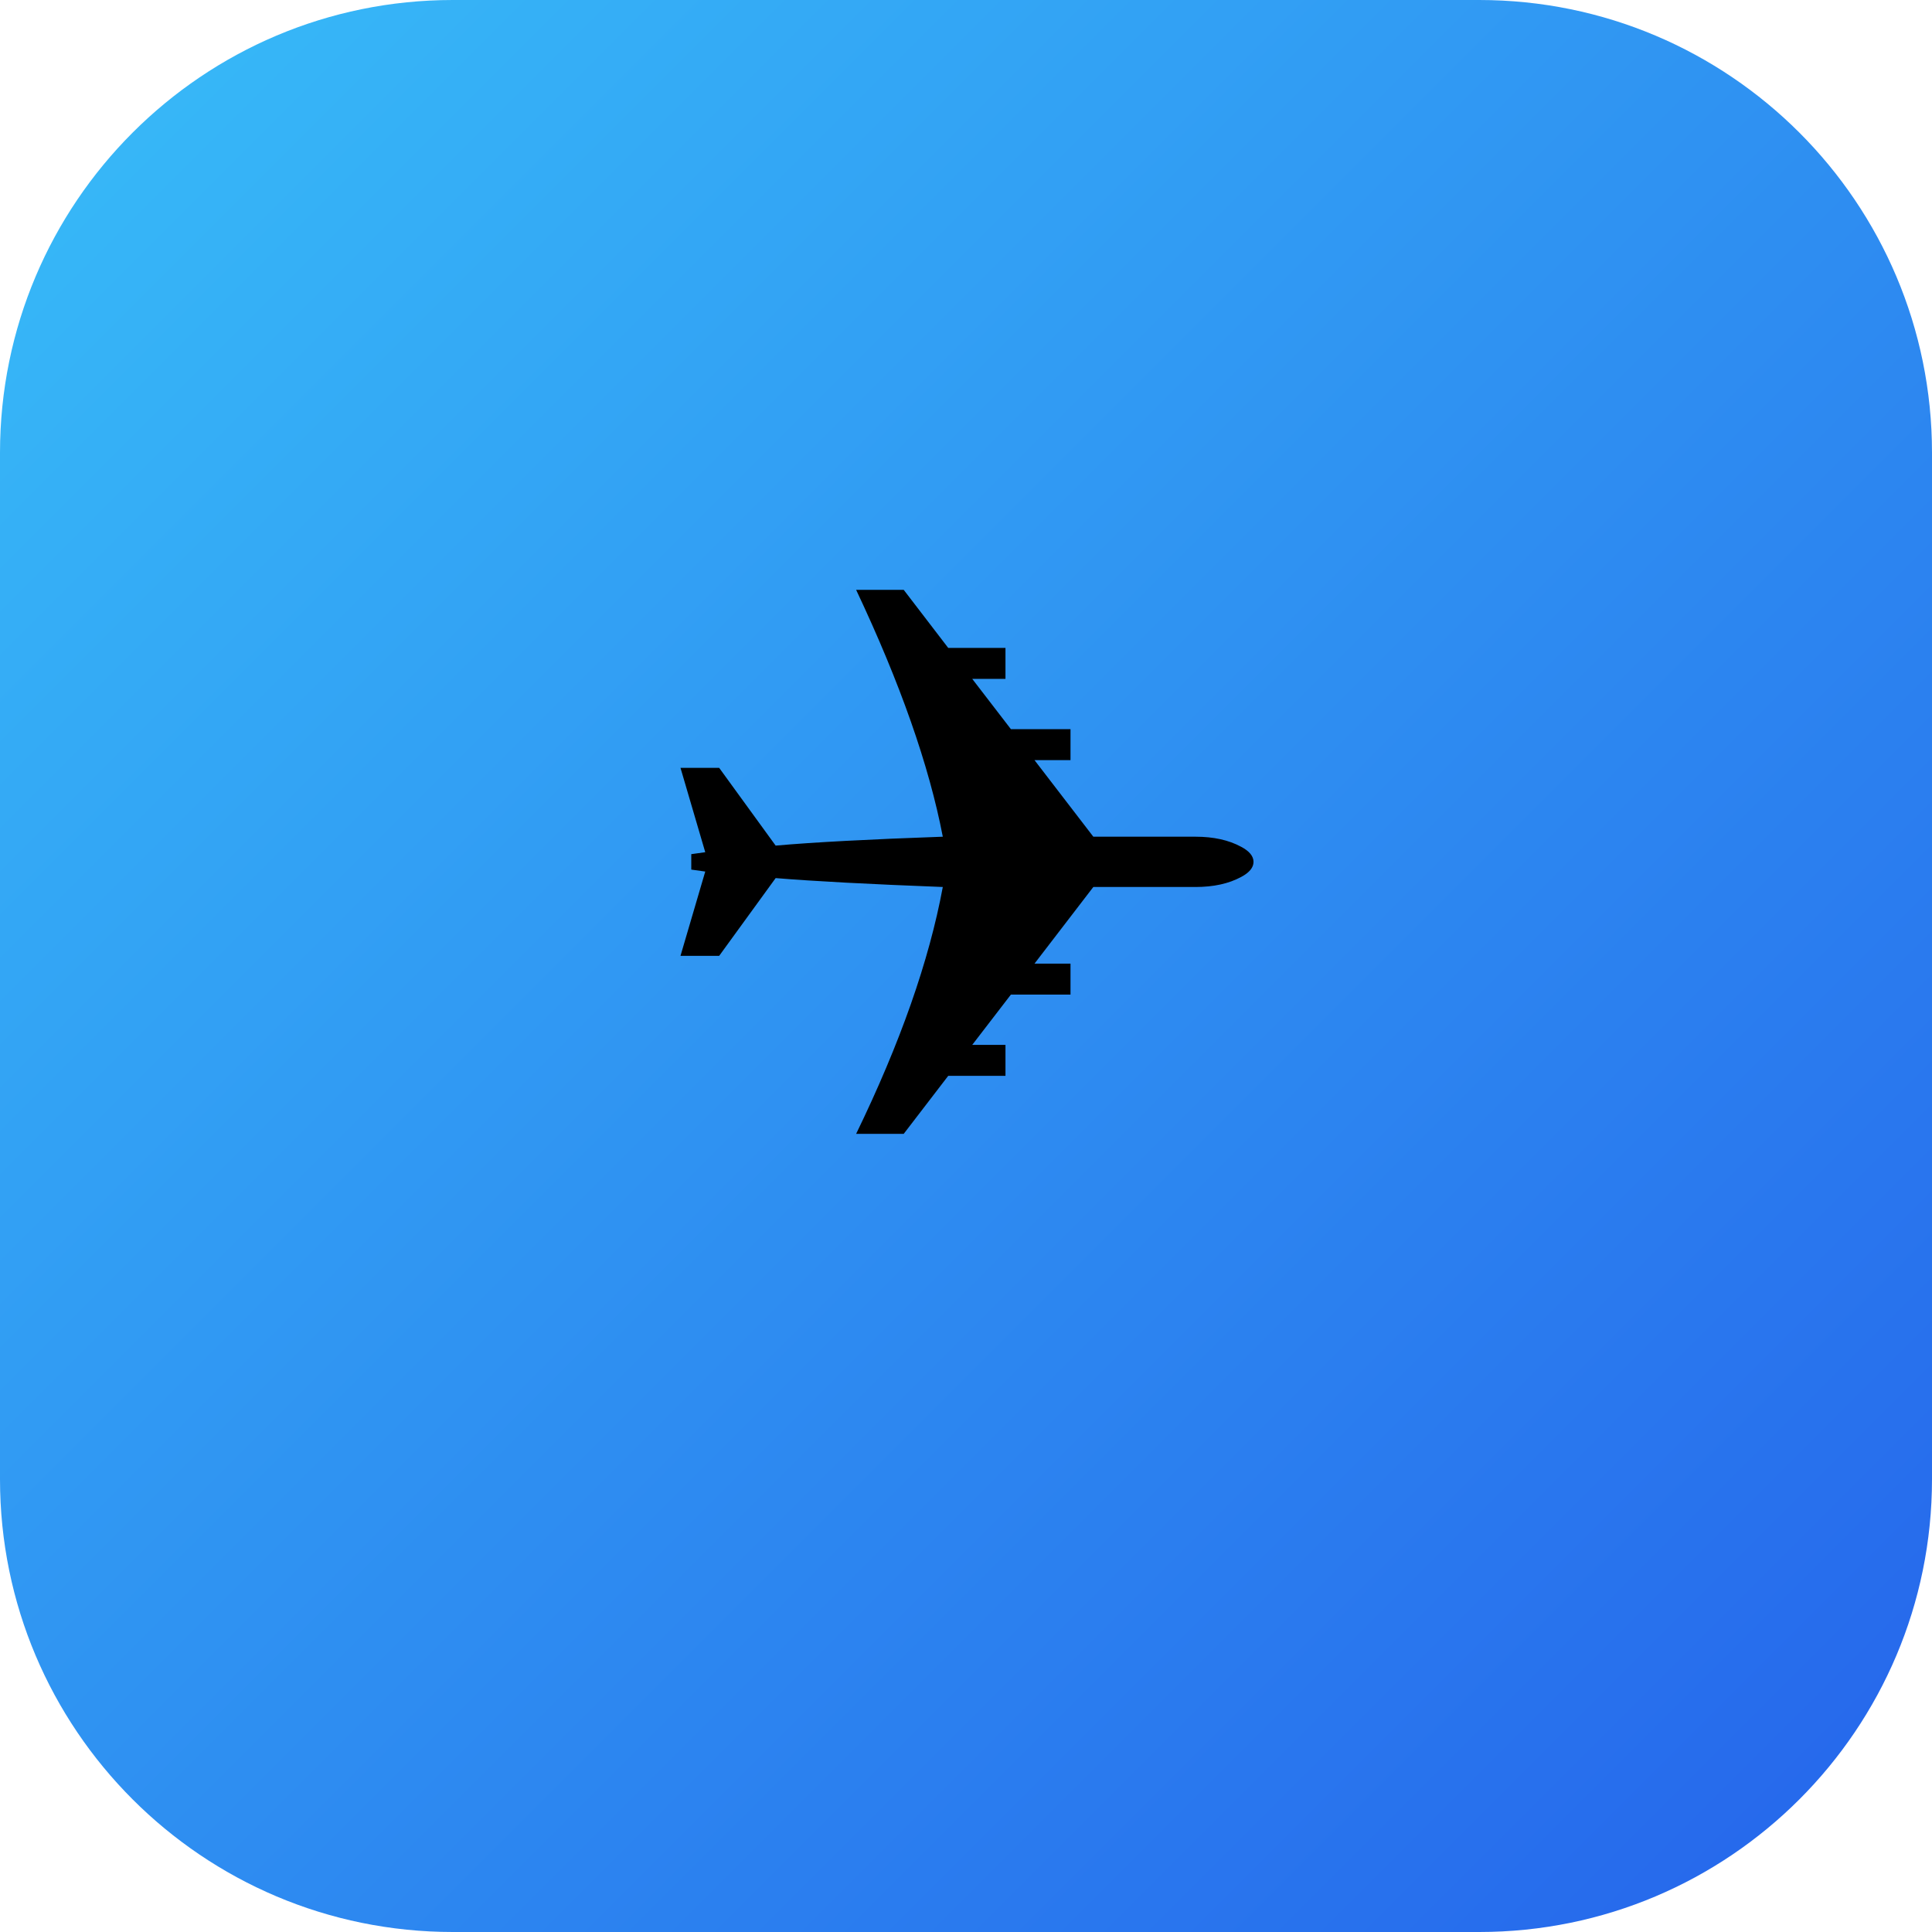
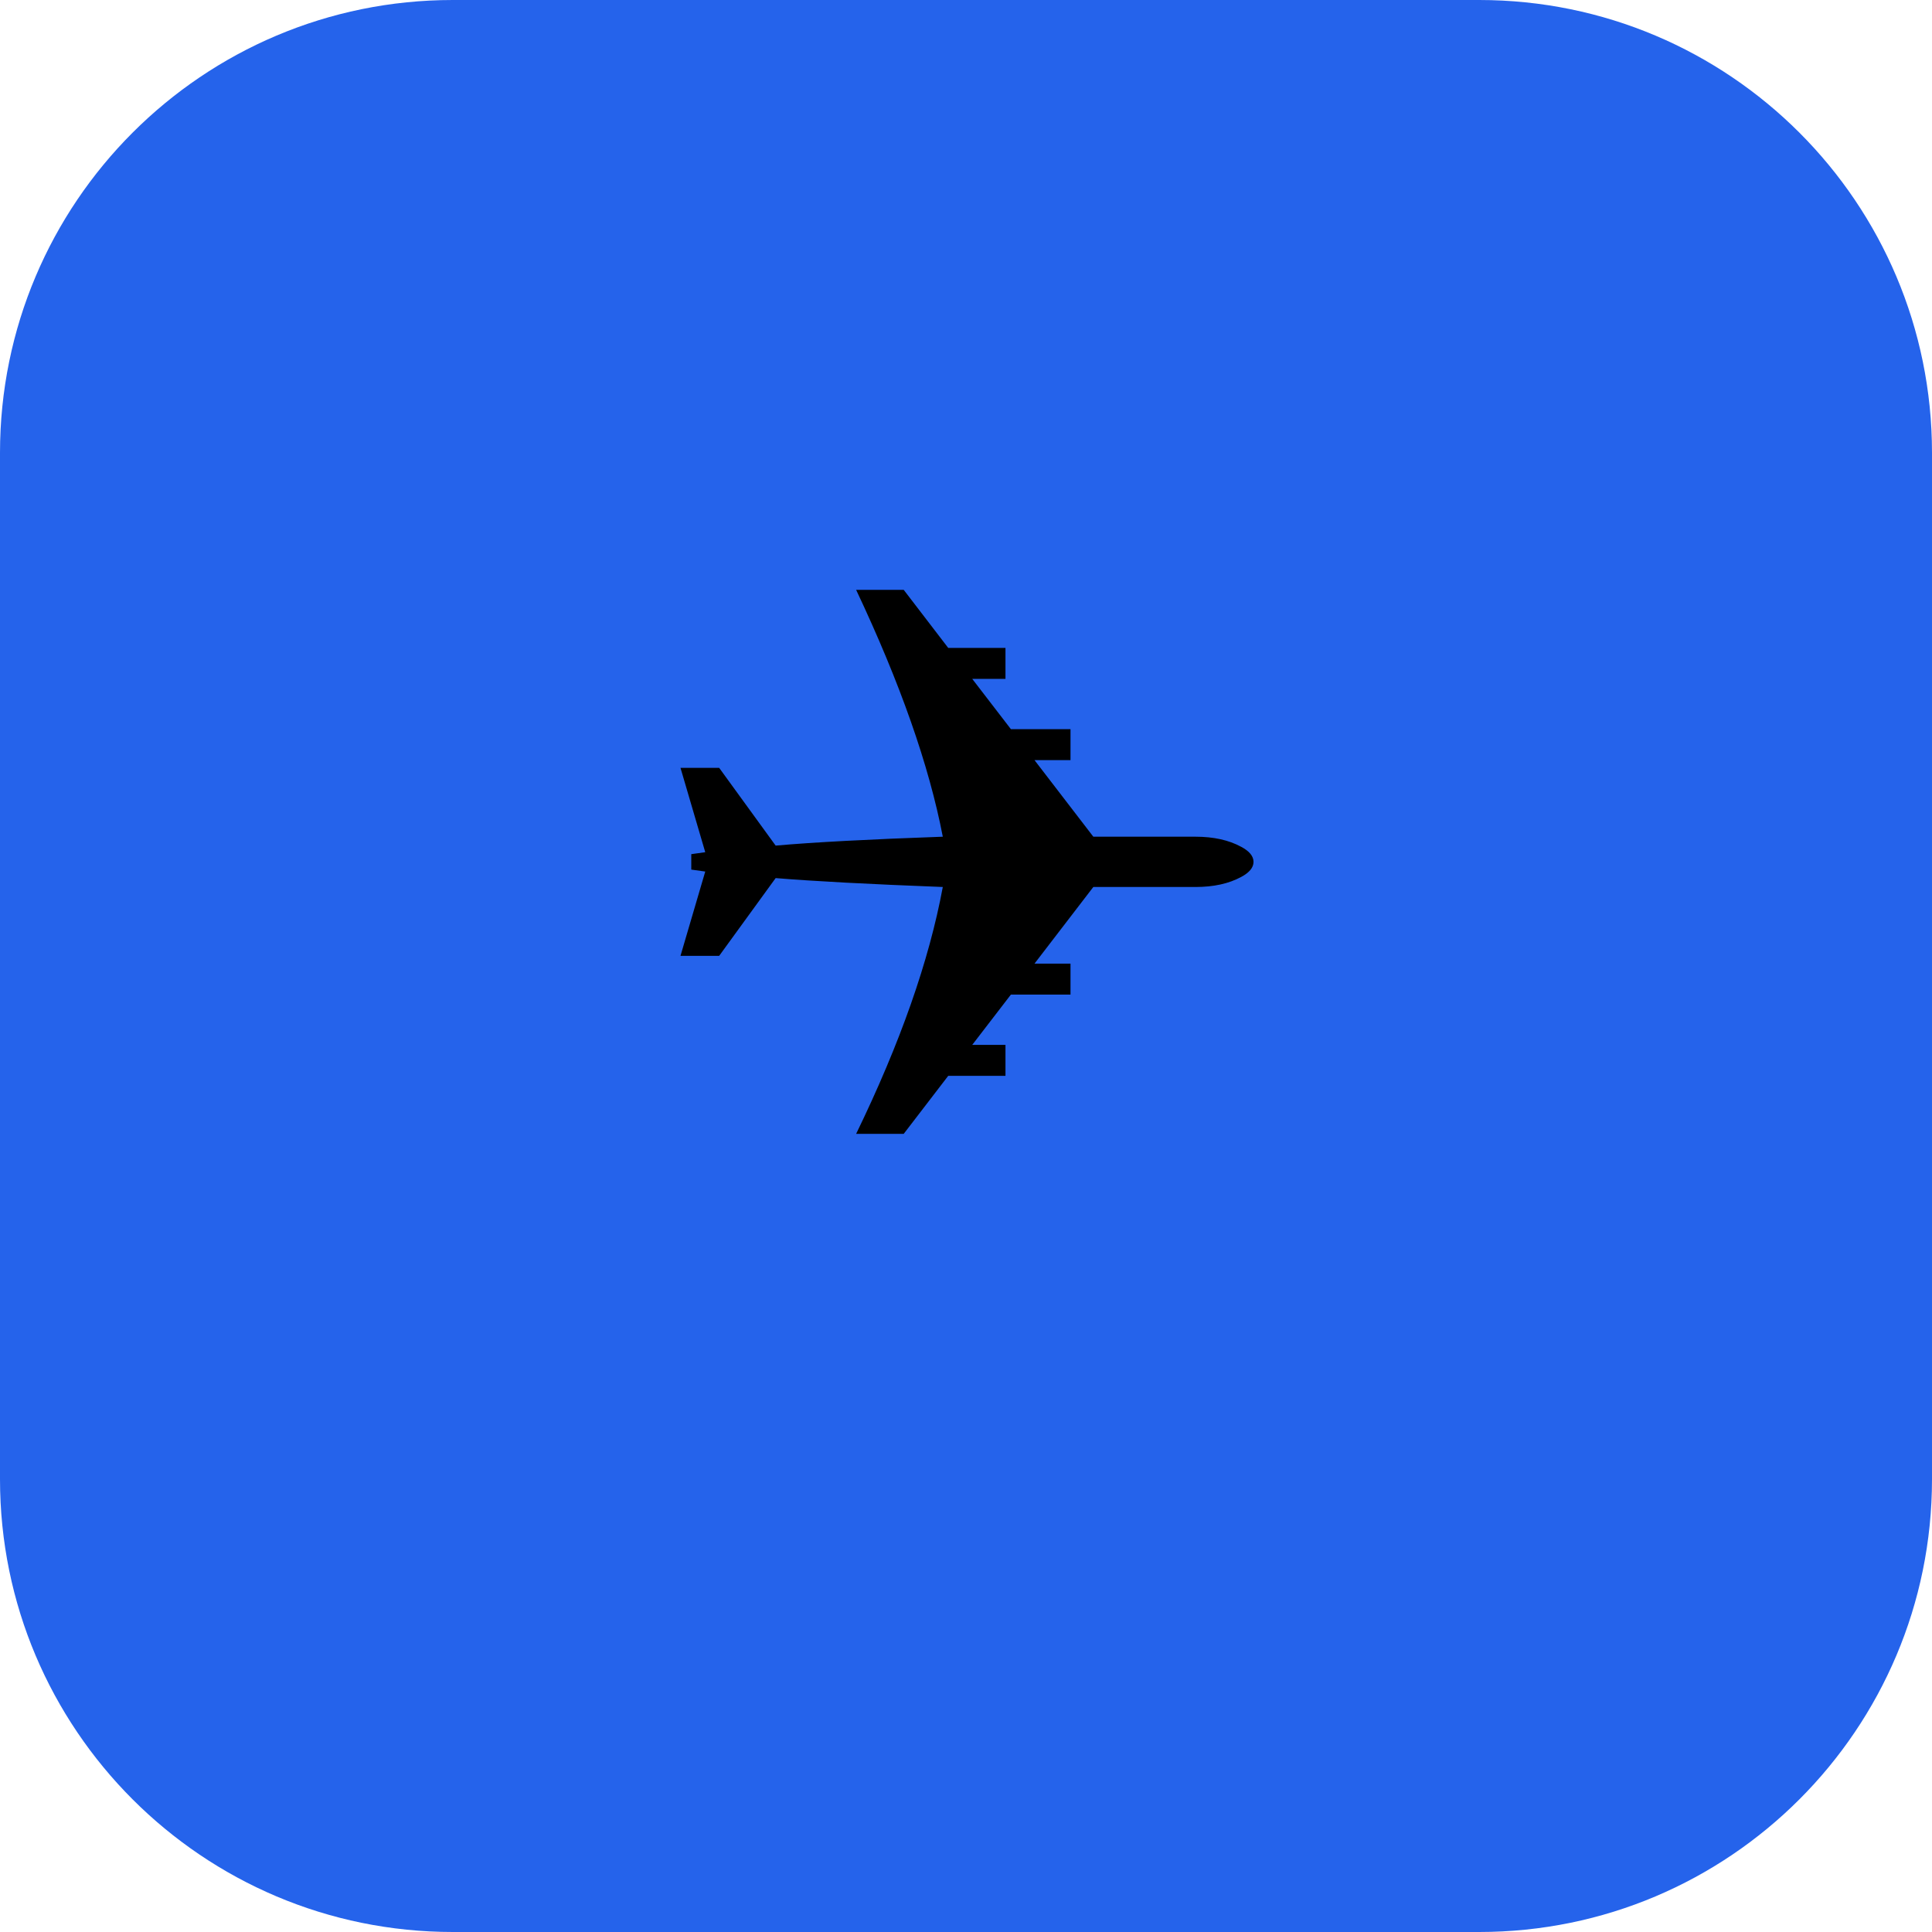
<svg xmlns="http://www.w3.org/2000/svg" width="512" height="512">
-   <defs>
-     <linearGradient id="g" x1="0" y1="0" x2="1" y2="1">
-       <stop stop-color="#38BDF8" />
-       <stop offset="1" stop-color="#2563EB" />
-     </linearGradient>
-   </defs>
-   <rect width="512" height="512" rx="120" fill="url(#g)" />
+   <rect width="512" height="512" rx="120" fill="#2563eb" />
  <text x="256" y="305" text-anchor="middle" font-size="210" font-family="Arial">✈</text>
</svg>
